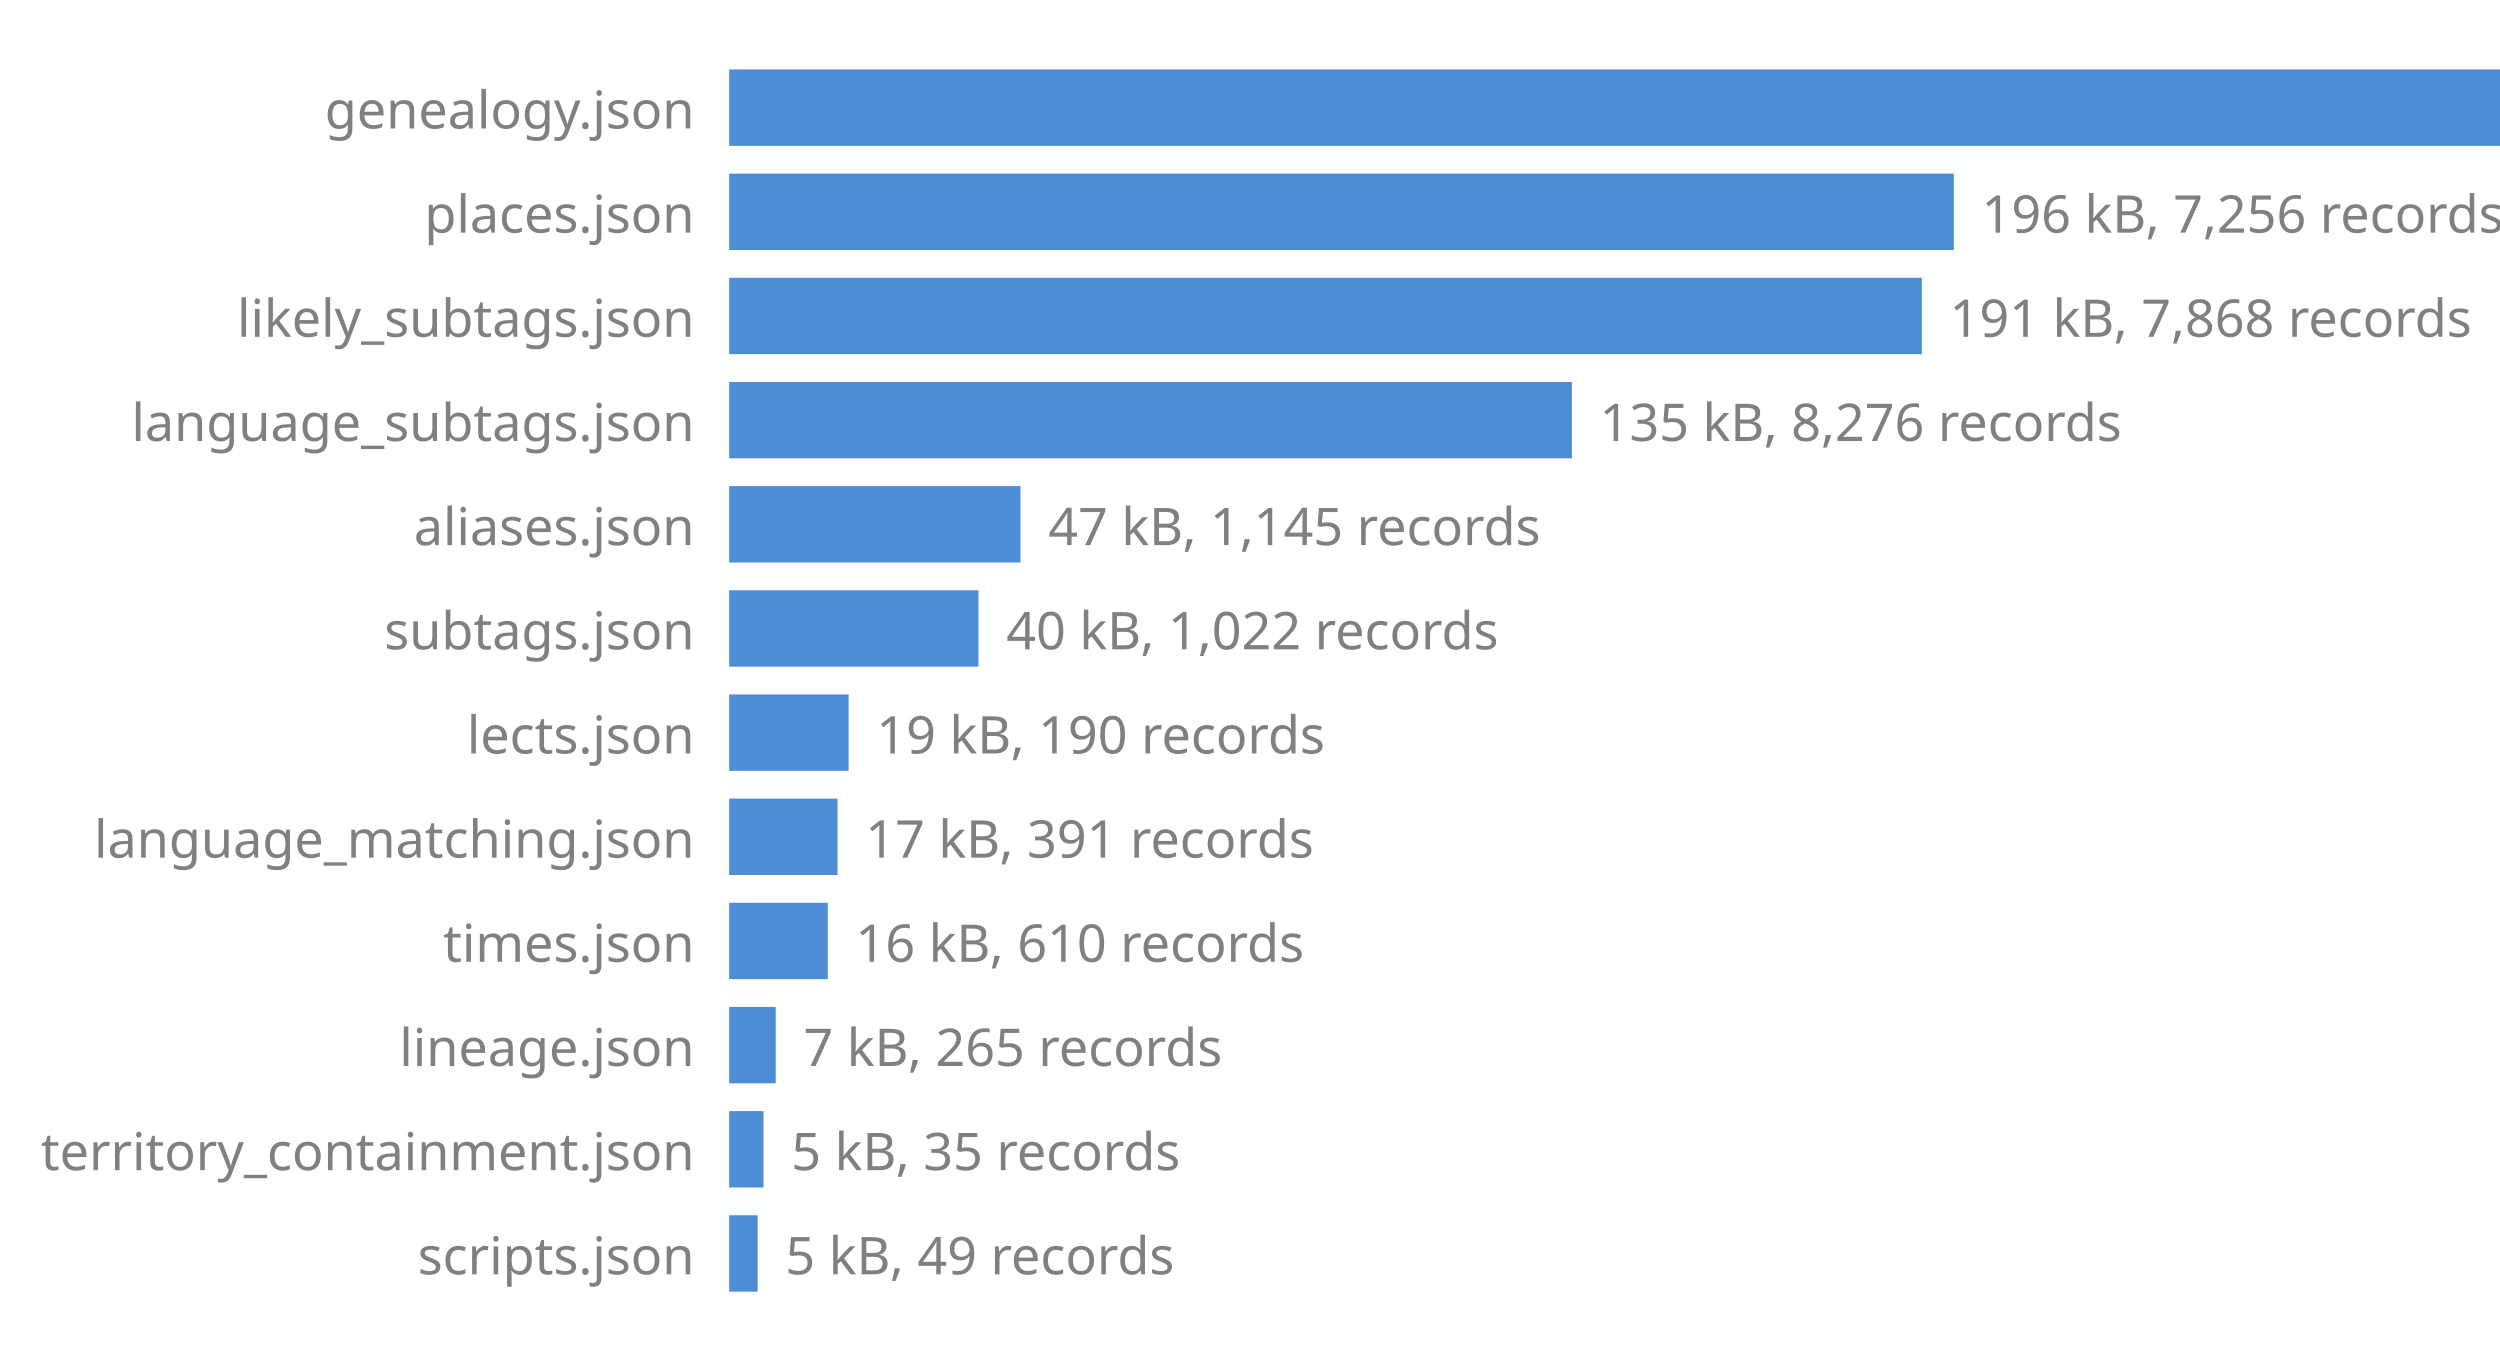
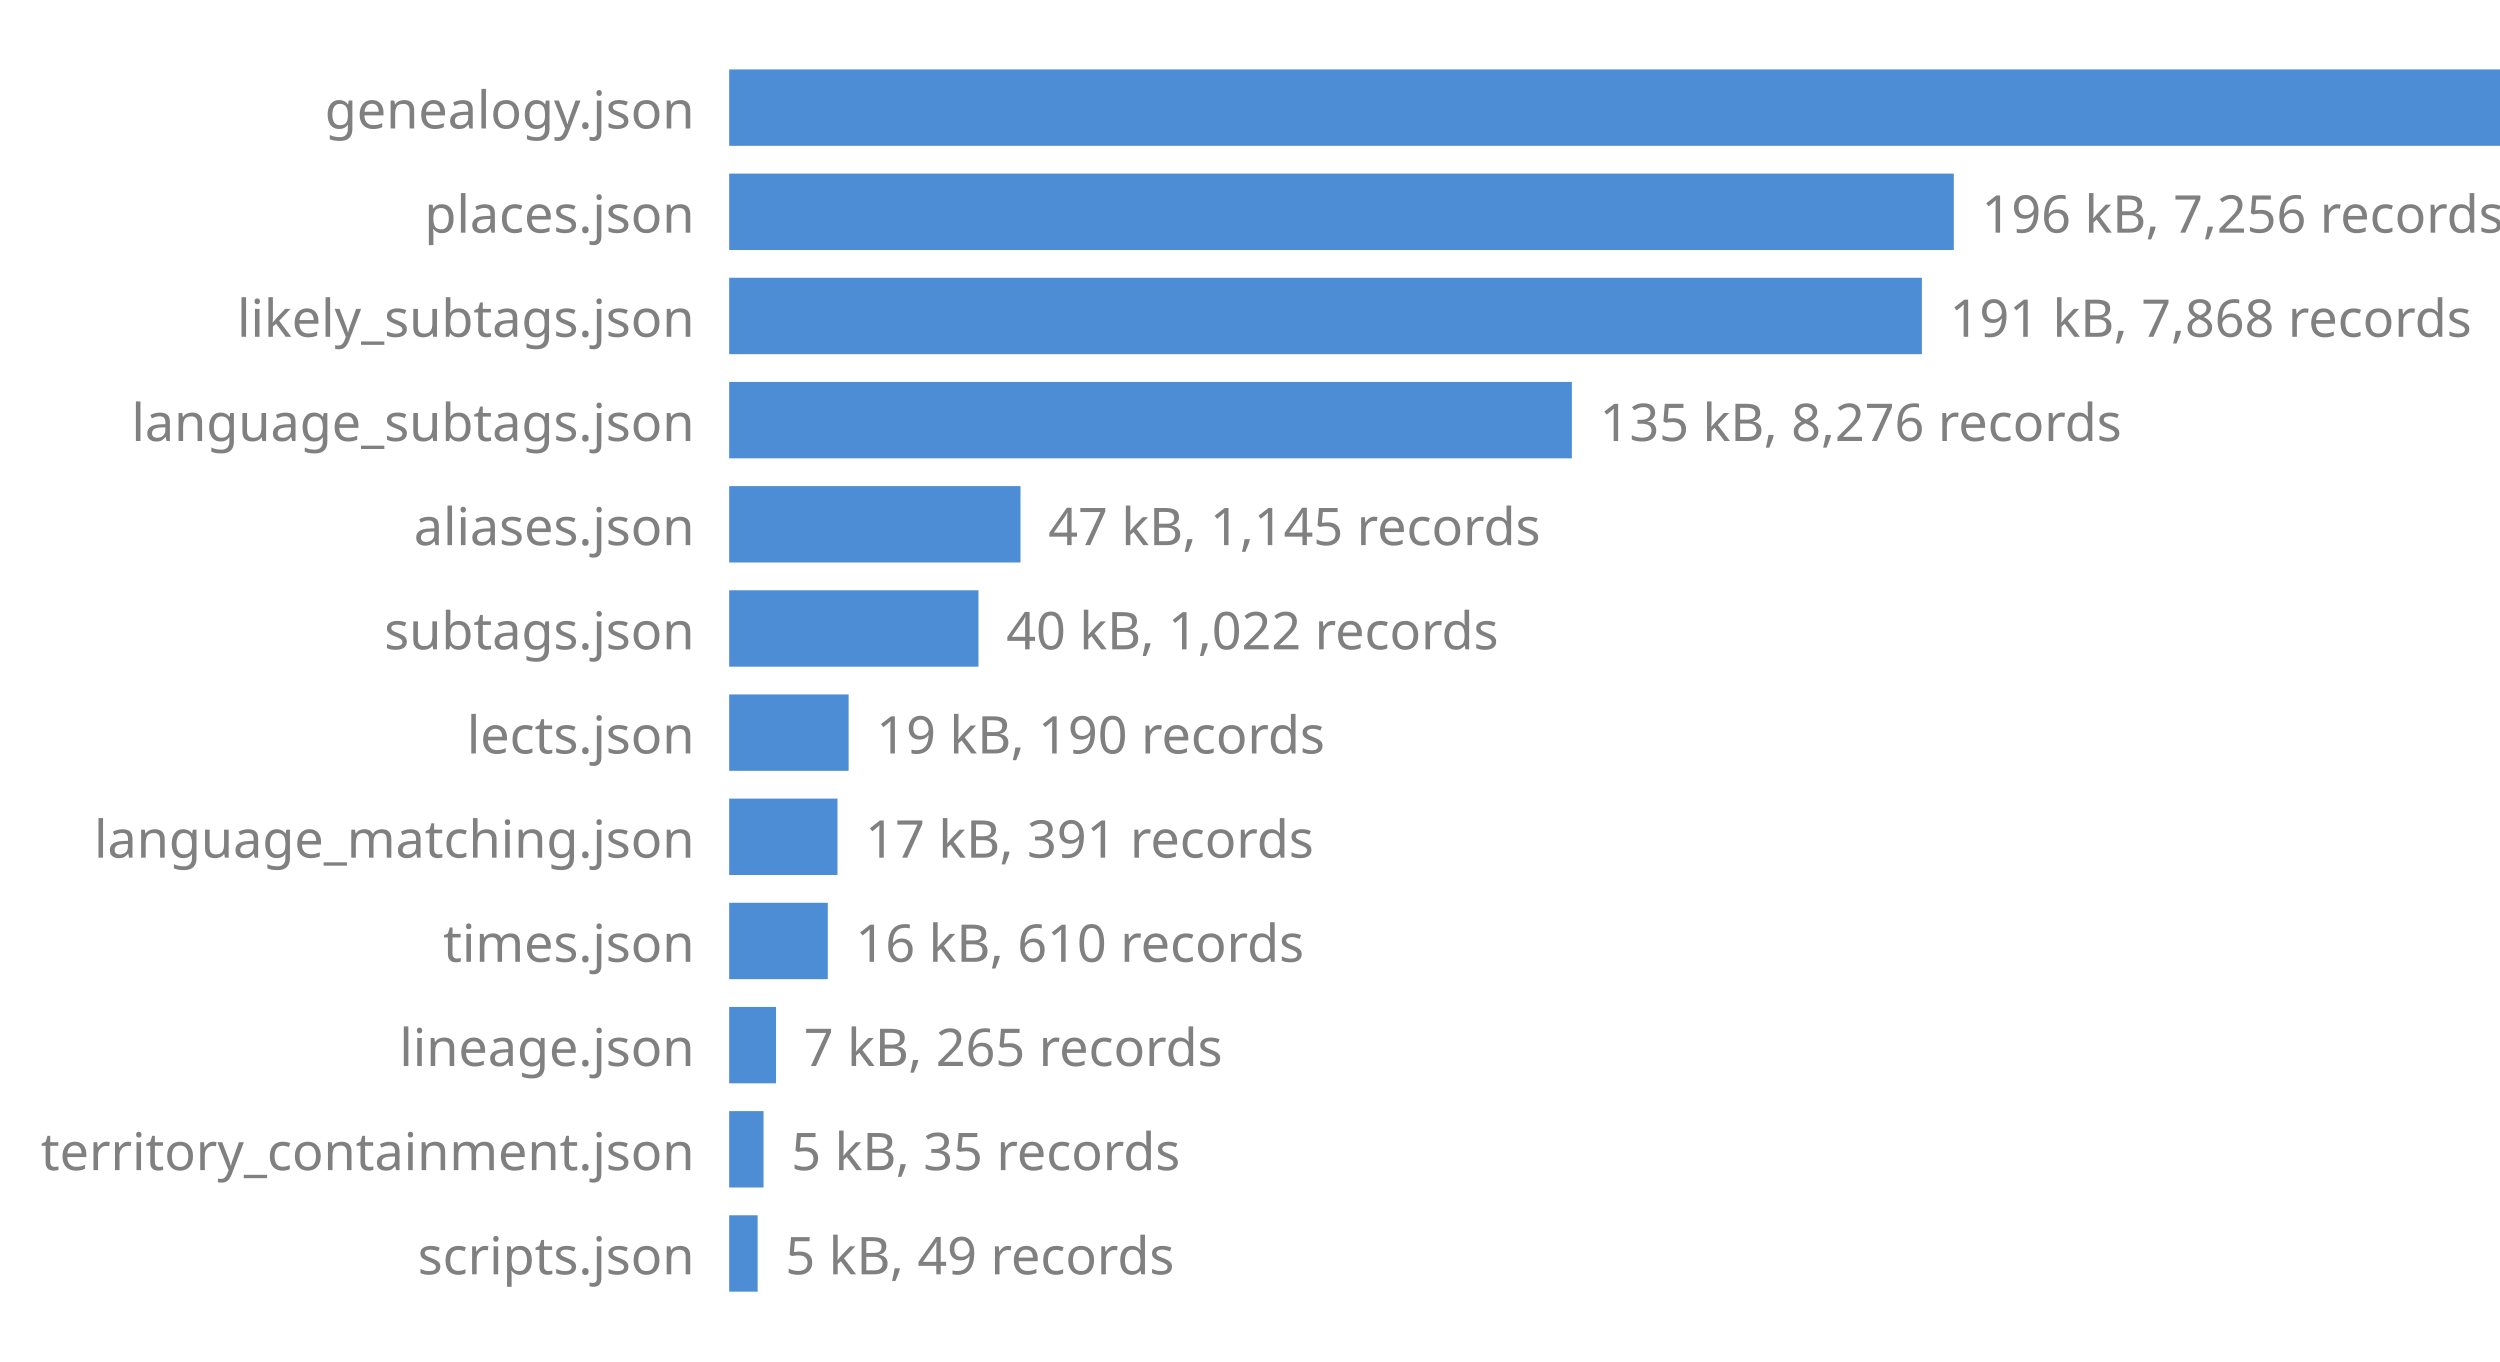
<svg xmlns="http://www.w3.org/2000/svg" viewBox="0 0 720 392" width="720" height="392" role="img" aria-labelledby="t d">
  <text x="200" y="37" text-anchor="end" fill="#808080" font-family="sans-serif" font-size="15">genealogy.json</text>
  <rect x="210" y="20" width="1927.9" height="22" fill="#4C8DD6" />
  <text x="2145.9" y="37" text-anchor="start" fill="#808080" font-family="sans-serif" font-size="15">1071 kB, 7,722 records</text>
  <text x="200" y="67" text-anchor="end" fill="#808080" font-family="sans-serif" font-size="15">places.json</text>
  <rect x="210" y="50" width="352.7" height="22" fill="#4C8DD6" />
  <text x="570.7" y="67" text-anchor="start" fill="#808080" font-family="sans-serif" font-size="15">196 kB, 7,256 records</text>
  <text x="200" y="97" text-anchor="end" fill="#808080" font-family="sans-serif" font-size="15">likely_subtags.json</text>
  <rect x="210" y="80" width="343.5" height="22" fill="#4C8DD6" />
  <text x="561.5" y="97" text-anchor="start" fill="#808080" font-family="sans-serif" font-size="15">191 kB, 7,868 records</text>
  <text x="200" y="127" text-anchor="end" fill="#808080" font-family="sans-serif" font-size="15">language_subtags.json</text>
  <rect x="210" y="110" width="242.7" height="22" fill="#4C8DD6" />
  <text x="460.7" y="127" text-anchor="start" fill="#808080" font-family="sans-serif" font-size="15">135 kB, 8,276 records</text>
  <text x="200" y="157" text-anchor="end" fill="#808080" font-family="sans-serif" font-size="15">aliases.json</text>
  <rect x="210" y="140" width="83.9" height="22" fill="#4C8DD6" />
  <text x="301.9" y="157" text-anchor="start" fill="#808080" font-family="sans-serif" font-size="15">47 kB, 1,145 records</text>
  <text x="200" y="187" text-anchor="end" fill="#808080" font-family="sans-serif" font-size="15">subtags.json</text>
  <rect x="210" y="170" width="71.8" height="22" fill="#4C8DD6" />
  <text x="289.8" y="187" text-anchor="start" fill="#808080" font-family="sans-serif" font-size="15">40 kB, 1,022 records</text>
  <text x="200" y="217" text-anchor="end" fill="#808080" font-family="sans-serif" font-size="15">lects.json</text>
  <rect x="210" y="200" width="34.4" height="22" fill="#4C8DD6" />
  <text x="252.4" y="217" text-anchor="start" fill="#808080" font-family="sans-serif" font-size="15">19 kB, 190 records</text>
  <text x="200" y="247" text-anchor="end" fill="#808080" font-family="sans-serif" font-size="15">language_matching.json</text>
  <rect x="210" y="230" width="31.2" height="22" fill="#4C8DD6" />
  <text x="249.2" y="247" text-anchor="start" fill="#808080" font-family="sans-serif" font-size="15">17 kB, 391 records</text>
  <text x="200" y="277" text-anchor="end" fill="#808080" font-family="sans-serif" font-size="15">times.json</text>
  <rect x="210" y="260" width="28.4" height="22" fill="#4C8DD6" />
  <text x="246.4" y="277" text-anchor="start" fill="#808080" font-family="sans-serif" font-size="15">16 kB, 610 records</text>
  <text x="200" y="307" text-anchor="end" fill="#808080" font-family="sans-serif" font-size="15">lineage.json</text>
-   <rect x="210" y="290" width="13.4" height="22" fill="#4C8DD6" />
-   <text x="231.4" y="307" text-anchor="start" fill="#808080" font-family="sans-serif" font-size="15">7 kB, 265 records</text>
+   <rect x="210" y="290" width="13.5" height="22" fill="#4C8DD6" />
+   <text x="231.5" y="307" text-anchor="start" fill="#808080" font-family="sans-serif" font-size="15">7 kB, 265 records</text>
  <text x="200" y="337" text-anchor="end" fill="#808080" font-family="sans-serif" font-size="15">territory_containment.json</text>
  <rect x="210" y="320" width="9.9" height="22" fill="#4C8DD6" />
  <text x="227.9" y="337" text-anchor="start" fill="#808080" font-family="sans-serif" font-size="15">5 kB, 35 records</text>
  <text x="200" y="367" text-anchor="end" fill="#808080" font-family="sans-serif" font-size="15">scripts.json</text>
  <rect x="210" y="350" width="8.2" height="22" fill="#4C8DD6" />
  <text x="226.2" y="367" text-anchor="start" fill="#808080" font-family="sans-serif" font-size="15">5 kB, 49 records</text>
</svg>
